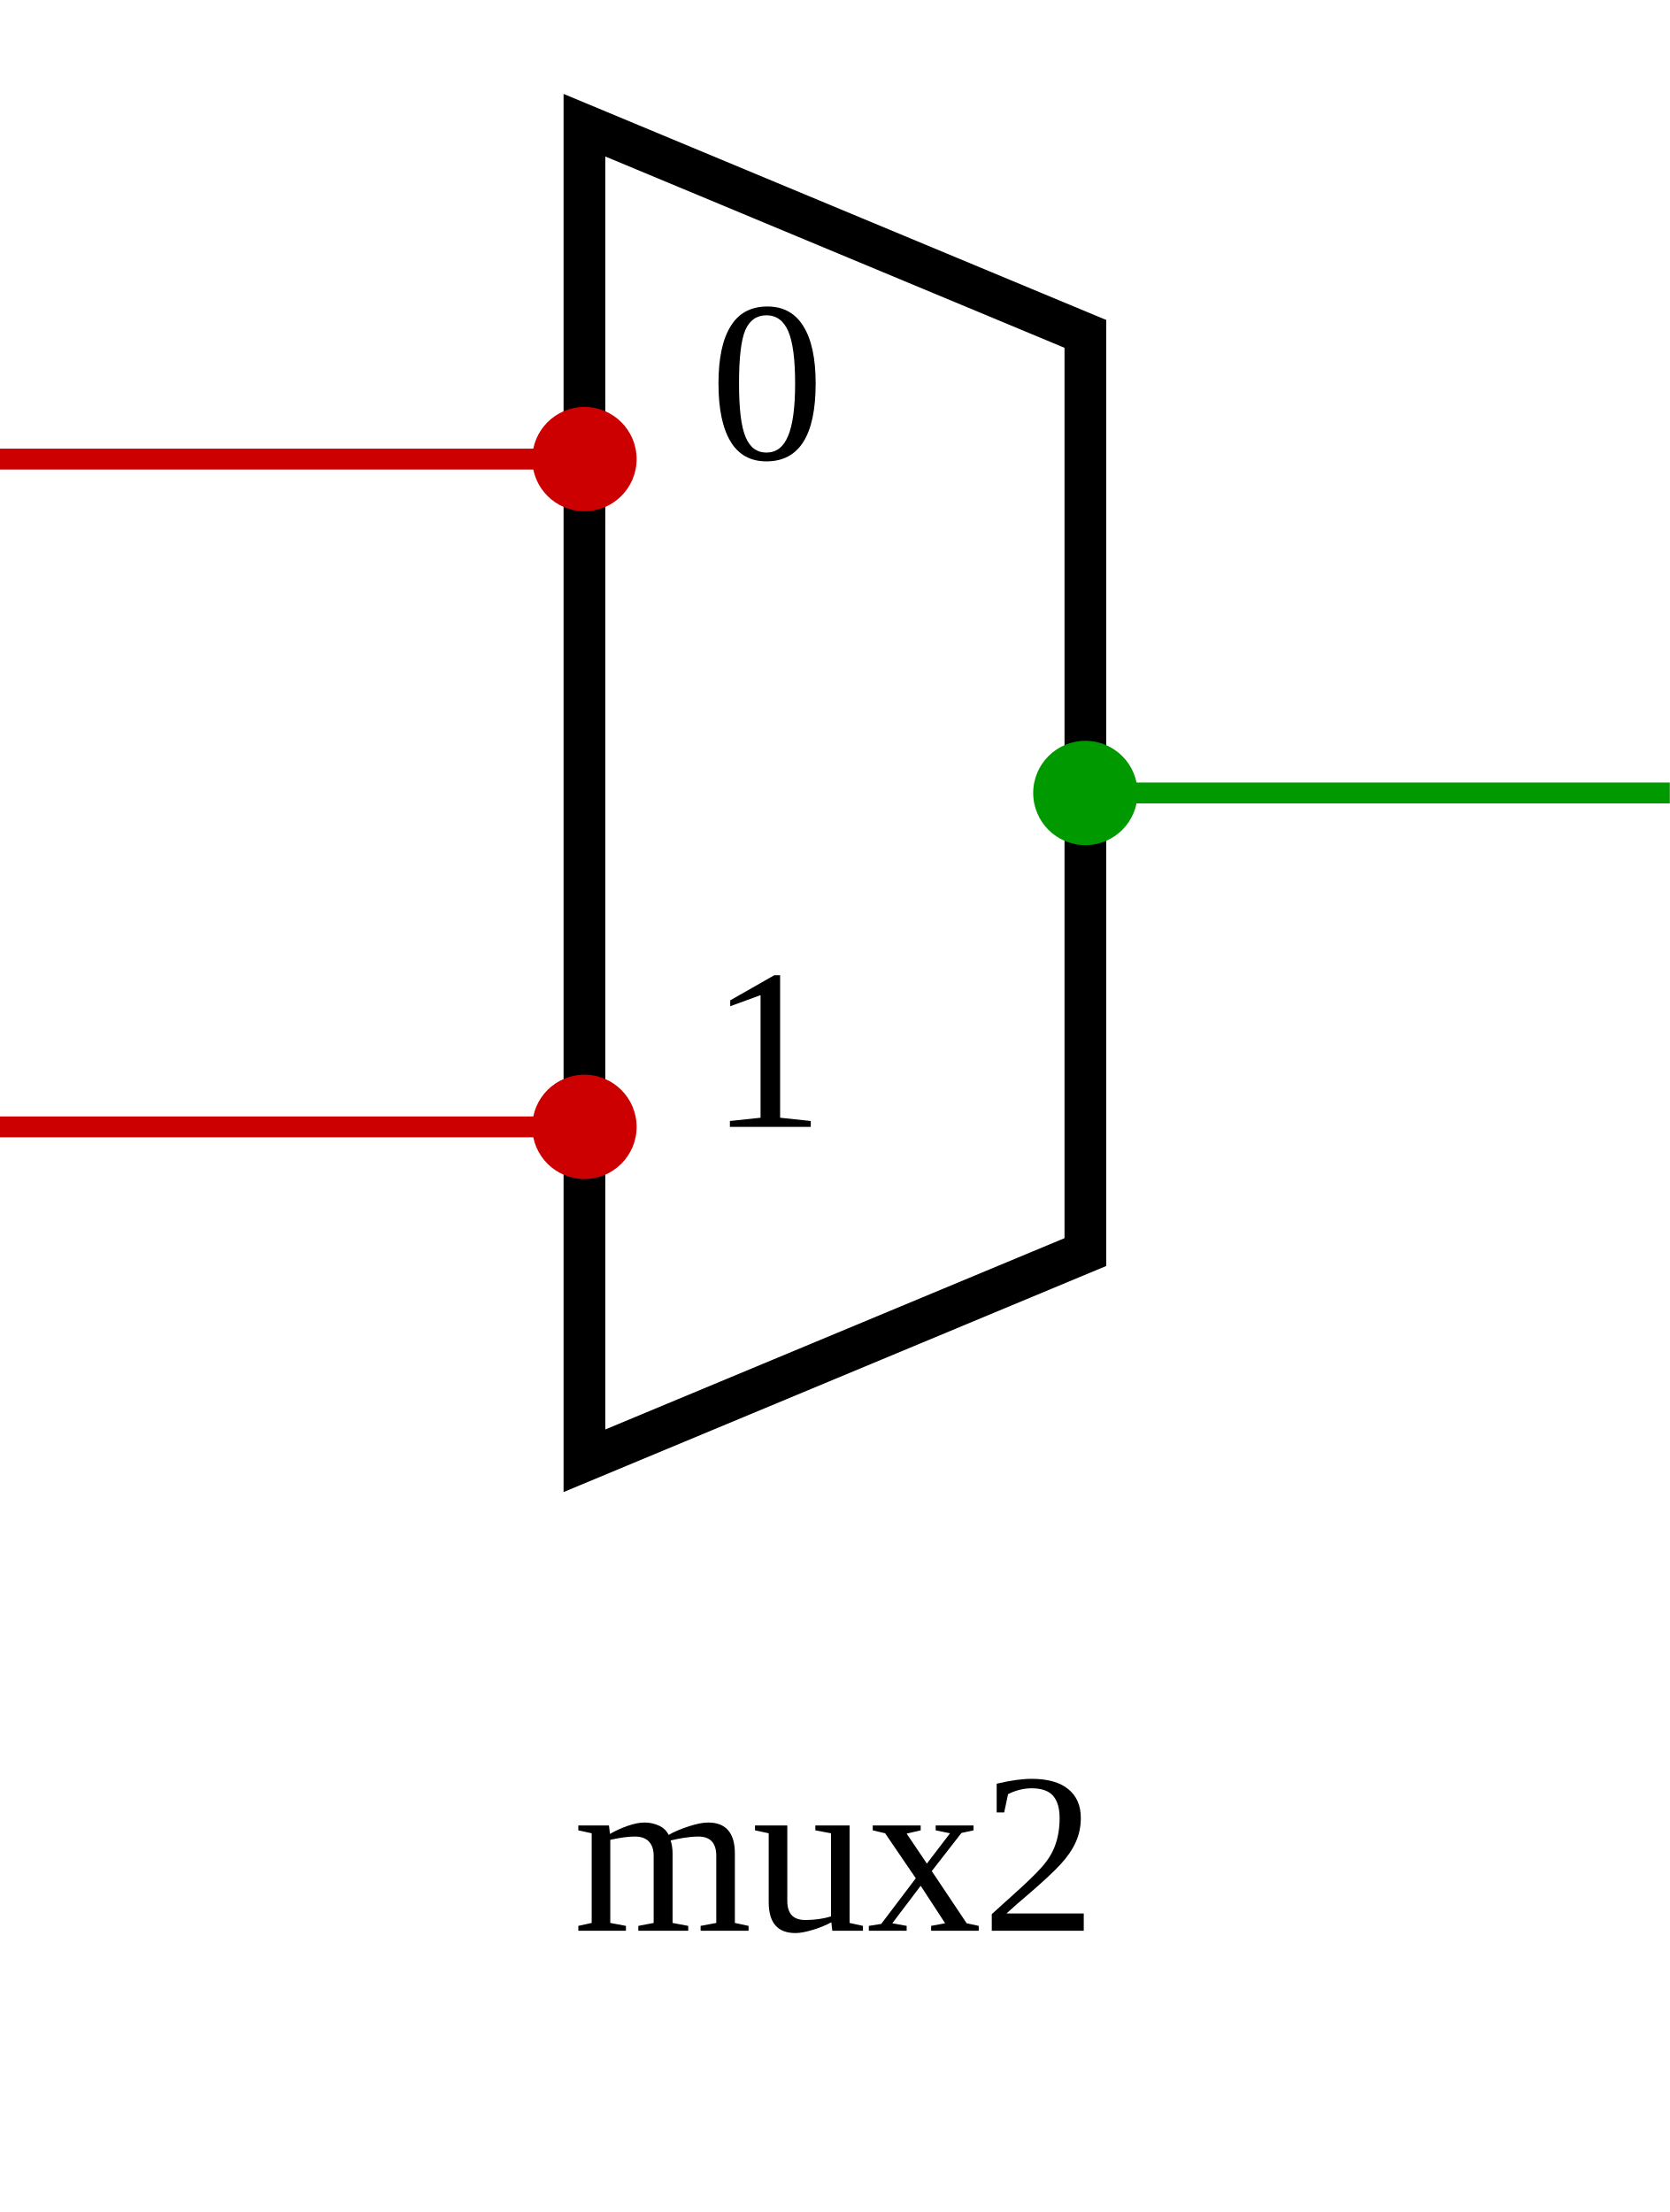
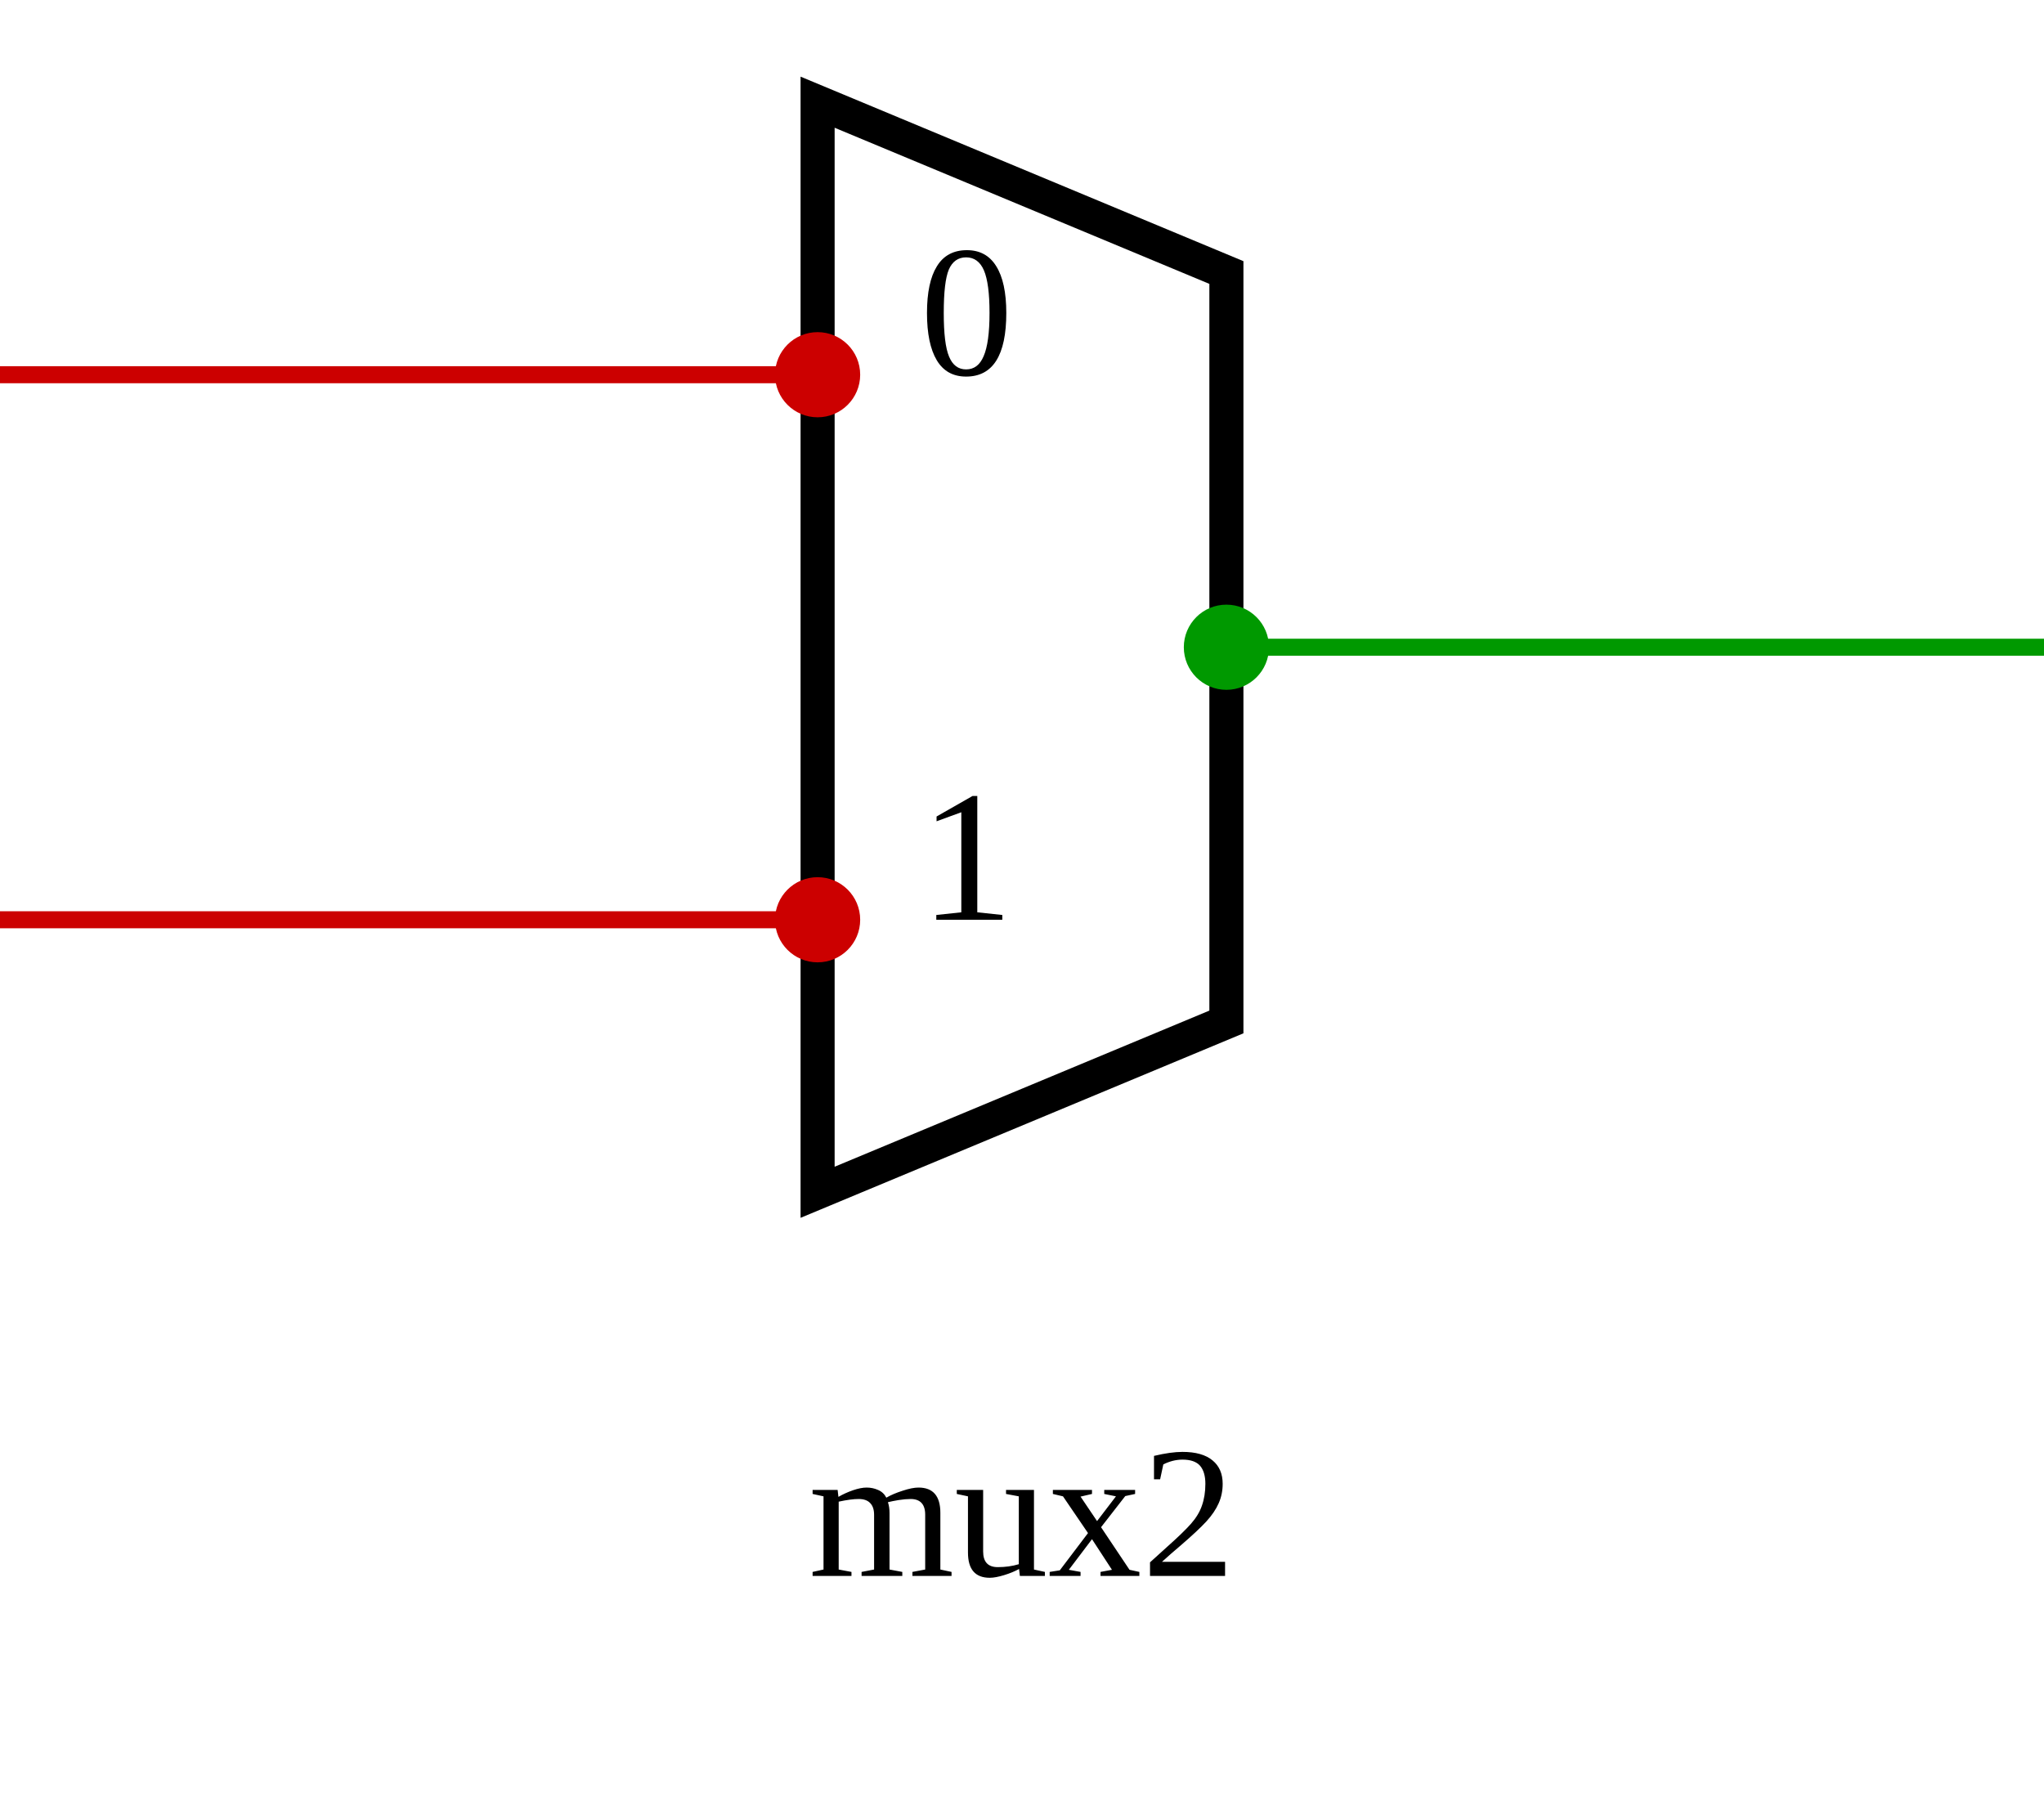
- <svg xmlns="http://www.w3.org/2000/svg" width="80" height="106" viewBox="0 0 80 106">
-   <polygon points="28,6 28,70 52,60 52,16" fill="none" stroke="#000000" stroke-width="2" />
-   <line x1="0" y1="22" x2="28" y2="22" stroke="#c00" stroke-width="1" />
-   <circle cx="28" cy="22" r="2.5" fill="#c00" />
-   <line x1="0" y1="54" x2="28" y2="54" stroke="#c00" stroke-width="1" />
-   <circle cx="28" cy="54" r="2.5" fill="#c00" />
-   <line x1="52" y1="38" x2="80" y2="38" stroke="#090" stroke-width="1" />
-   <circle cx="52" cy="38" r="2.5" fill="#090" />
-   <text x="34" y="22" font-size="11" fill="#000000">0</text>
-   <text x="34" y="54" font-size="11" fill="#000000">1</text>
-   <text x="40" y="90" font-size="11" fill="#000000" text-anchor="middle" dominant-baseline="middle">mux2</text>
+ <svg xmlns="http://www.w3.org/2000/svg" width="120" height="106" viewBox="0 0 120 106">
+   <polygon points="48,6 48,70 72,60 72,16" fill="none" stroke="#000000" stroke-width="2" />
+   <line x1="0" y1="22" x2="48" y2="22" stroke="#c00" stroke-width="1" />
+   <circle cx="48" cy="22" r="2.5" fill="#c00" />
+   <line x1="0" y1="54" x2="48" y2="54" stroke="#c00" stroke-width="1" />
+   <circle cx="48" cy="54" r="2.5" fill="#c00" />
+   <line x1="72" y1="38" x2="120" y2="38" stroke="#090" stroke-width="1" />
+   <circle cx="72" cy="38" r="2.5" fill="#090" />
+   <text x="54" y="22" font-size="11" fill="#000000">0</text>
+   <text x="54" y="54" font-size="11" fill="#000000">1</text>
+   <text x="60" y="90" font-size="11" fill="#000000" text-anchor="middle" dominant-baseline="middle">mux2</text>
</svg>
